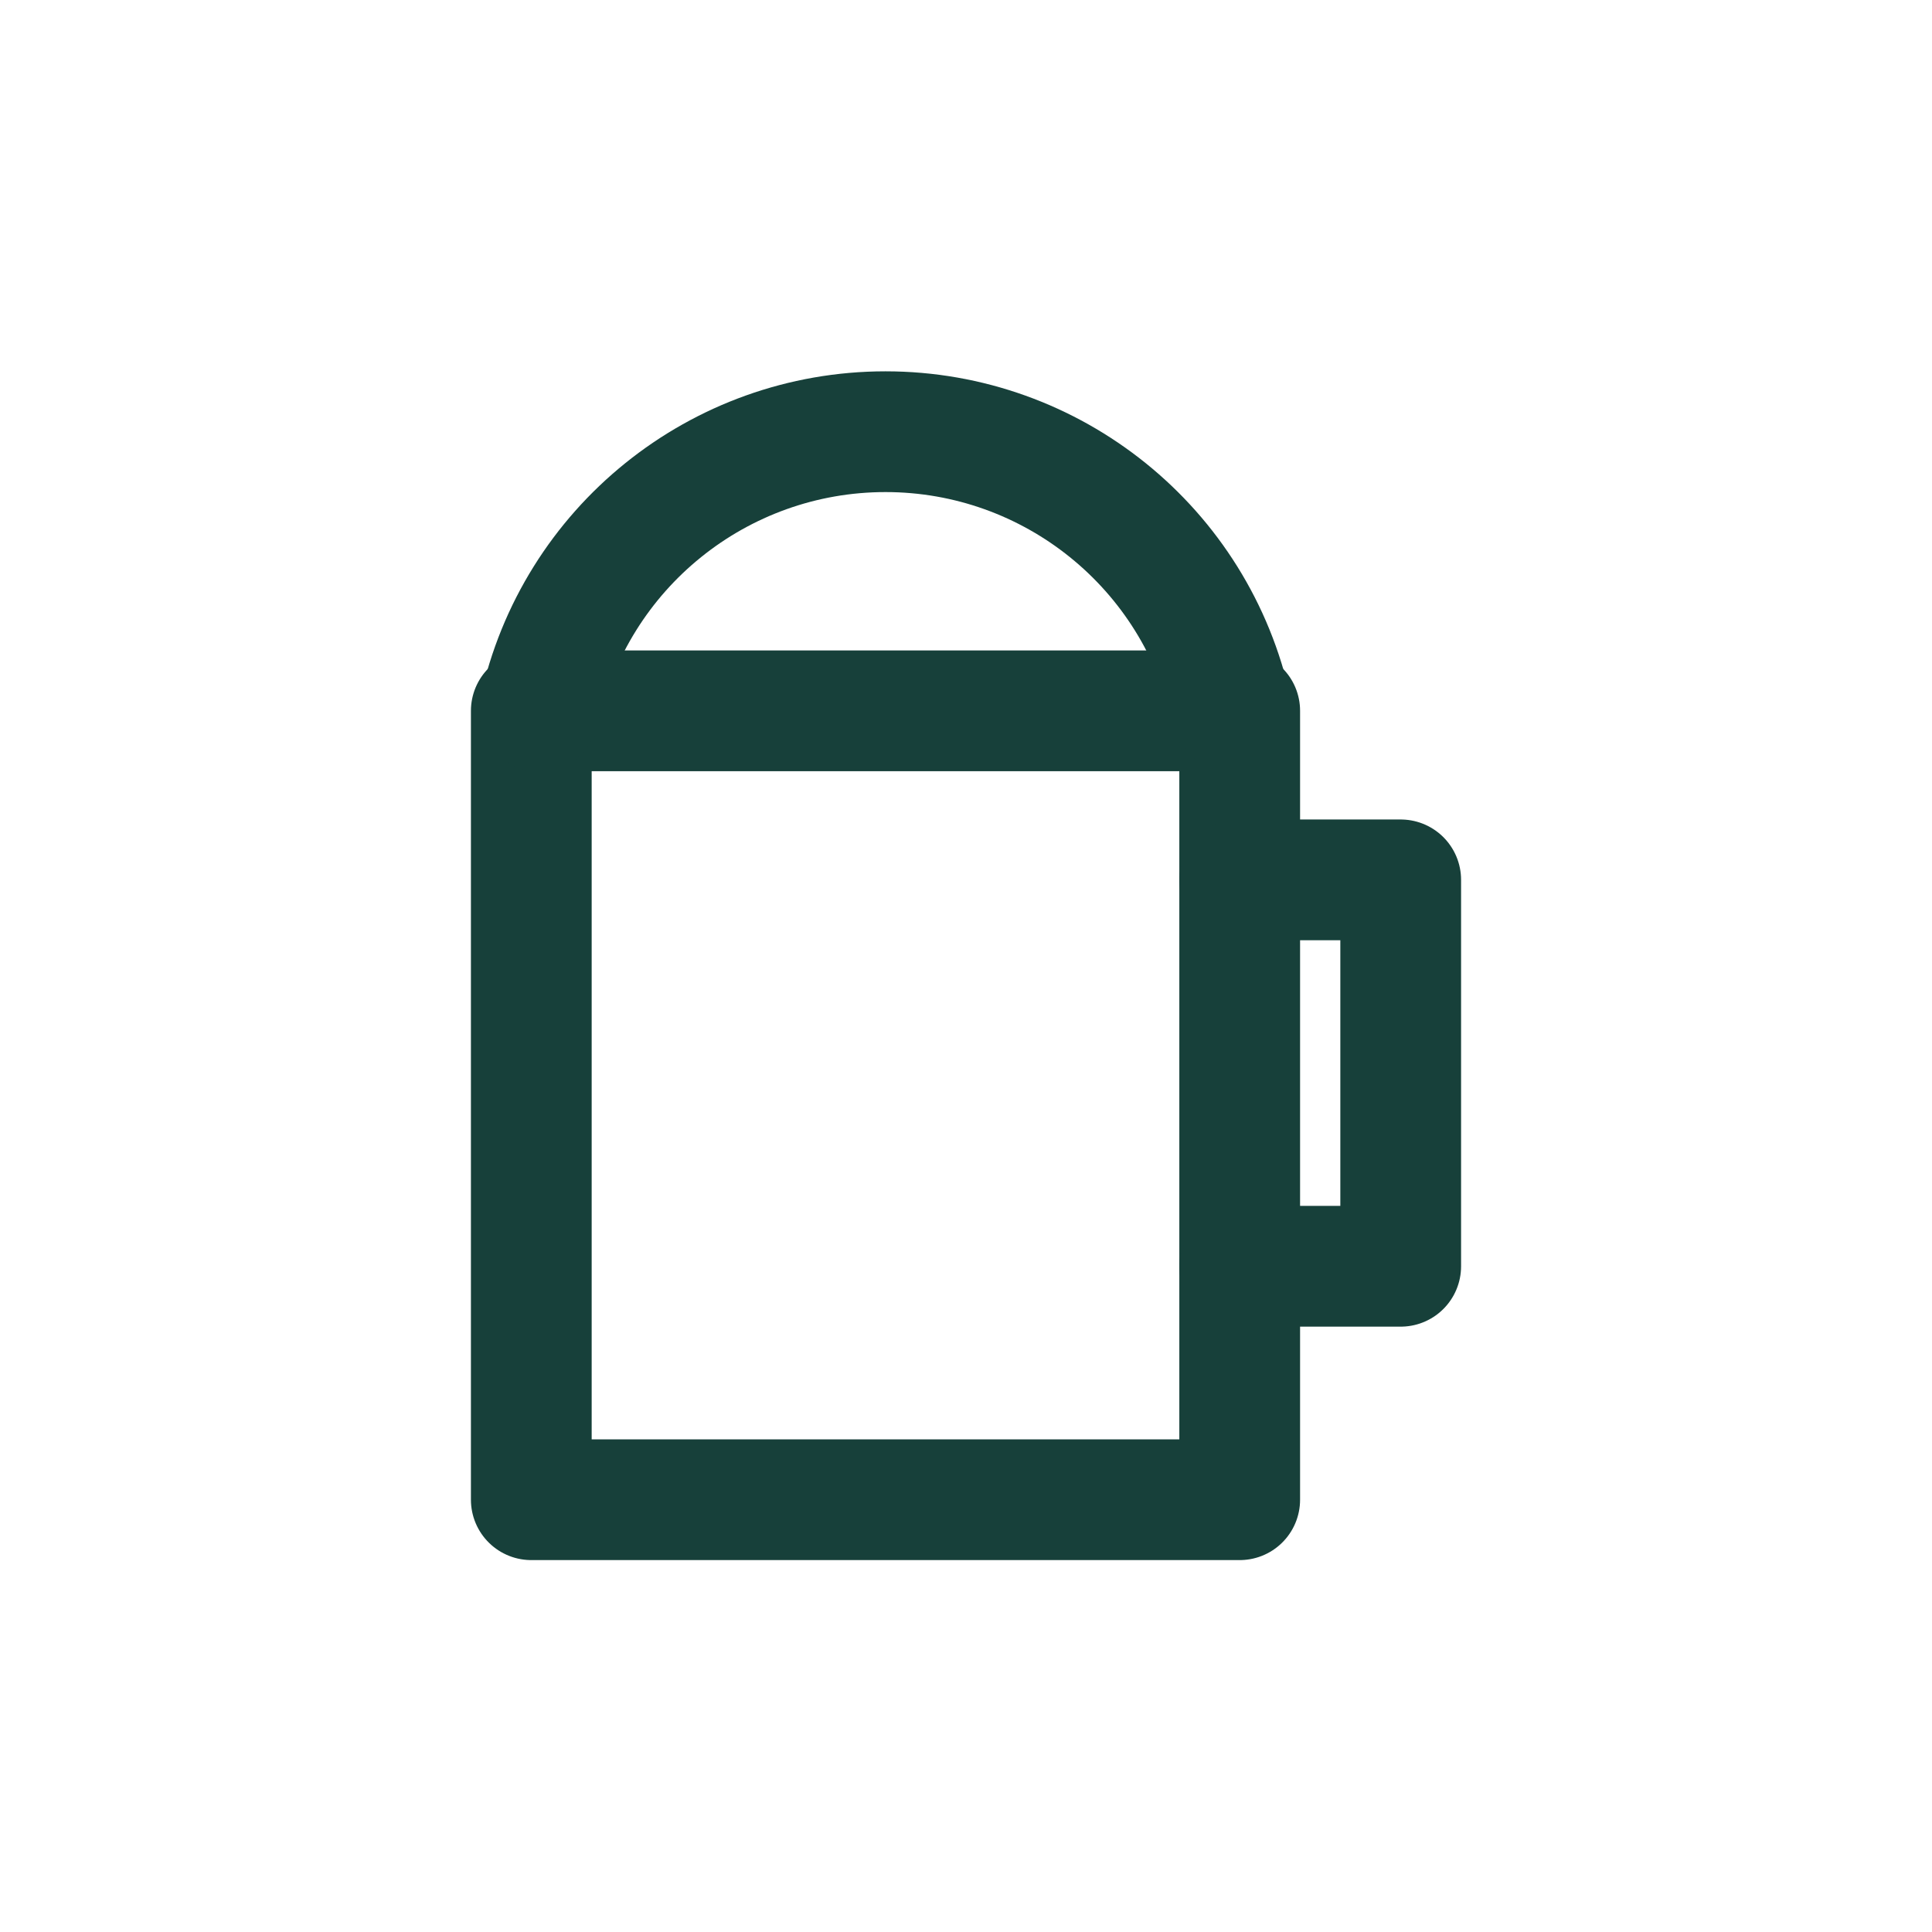
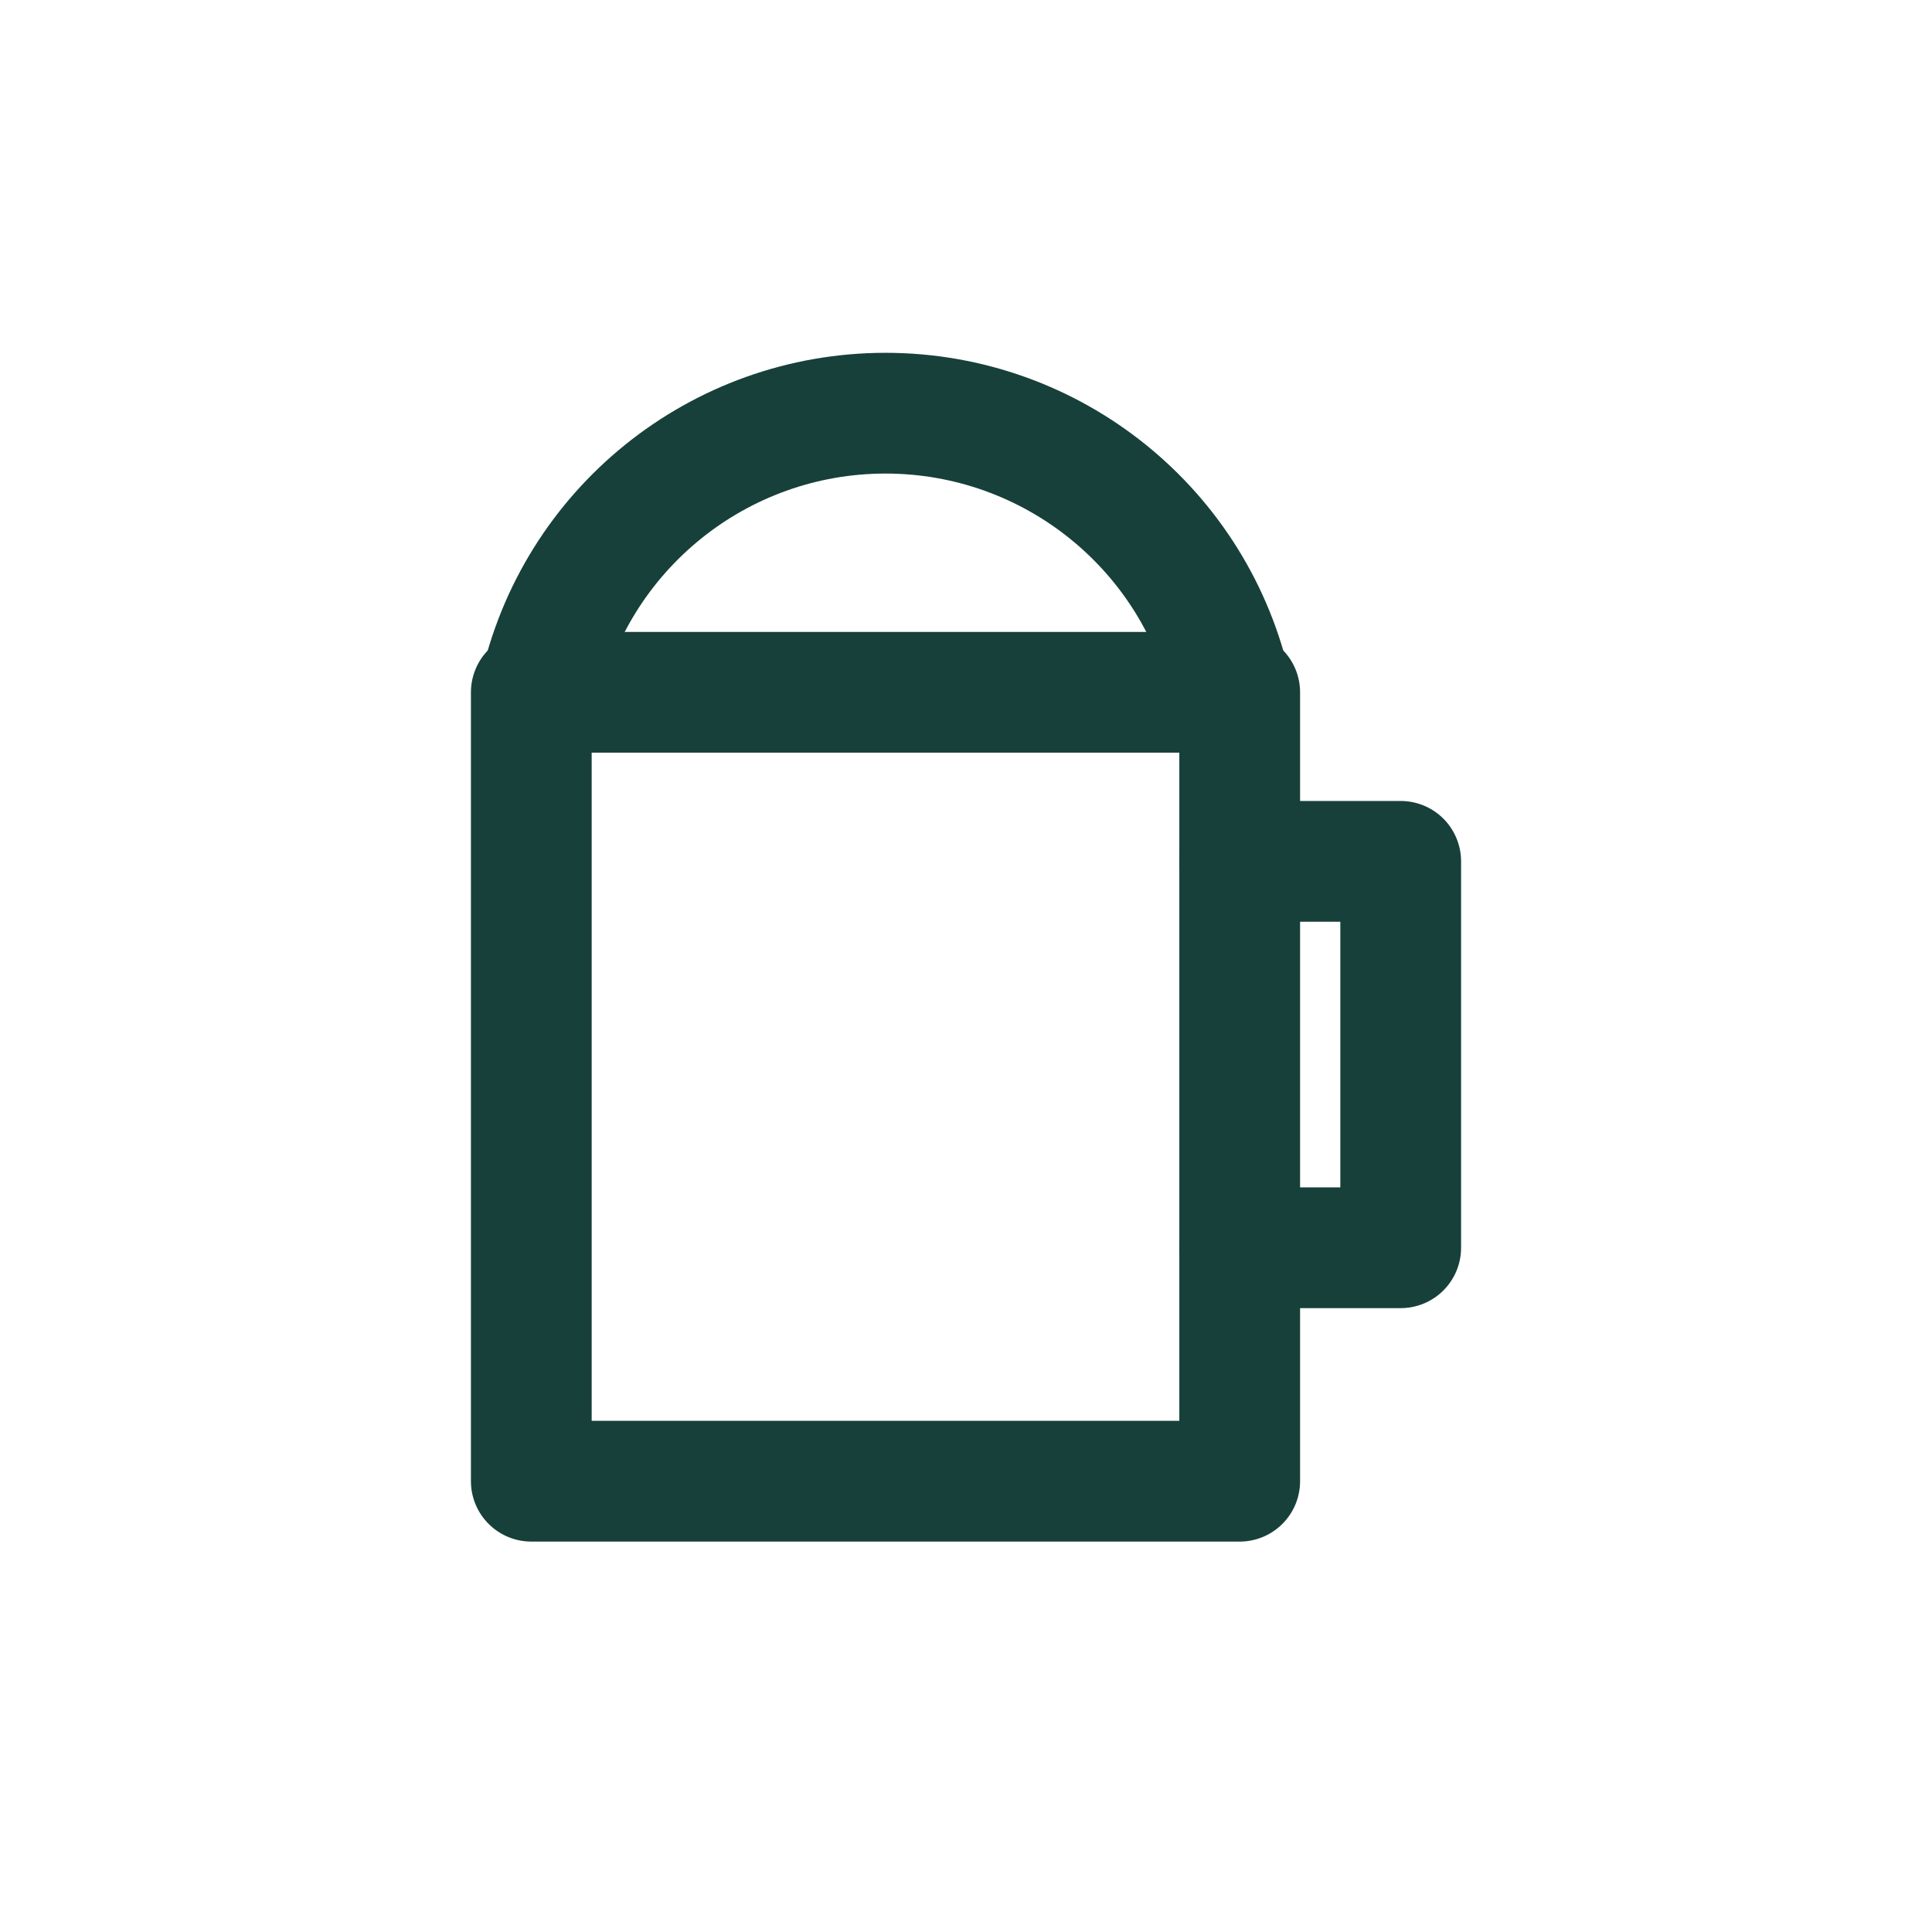
<svg xmlns="http://www.w3.org/2000/svg" width="24" height="24" viewBox="0 0 24 24" fill="none" stroke="#17403A" stroke-width="1.5" stroke-linecap="round" stroke-linejoin="round">
-   <g transform="translate(0.0 0.23)">
-     <path d="M6.6 8.6h8.8v9.8H6.6z" />
-     <path d="M15.4 10.7h2v4.8h-2" />
-     <path d="M6.7 8.6a4.4 4.4 0 0 1 8.6 0" />
-   </g>
+   <path d="M6.6 8.6h8.8v9.8H6.6z" />
+   <path d="M15.4 10.7h2v4.8h-2" />
+   <path d="M6.7 8.6a4.4 4.4 0 0 1 8.6 0" />
</svg>
